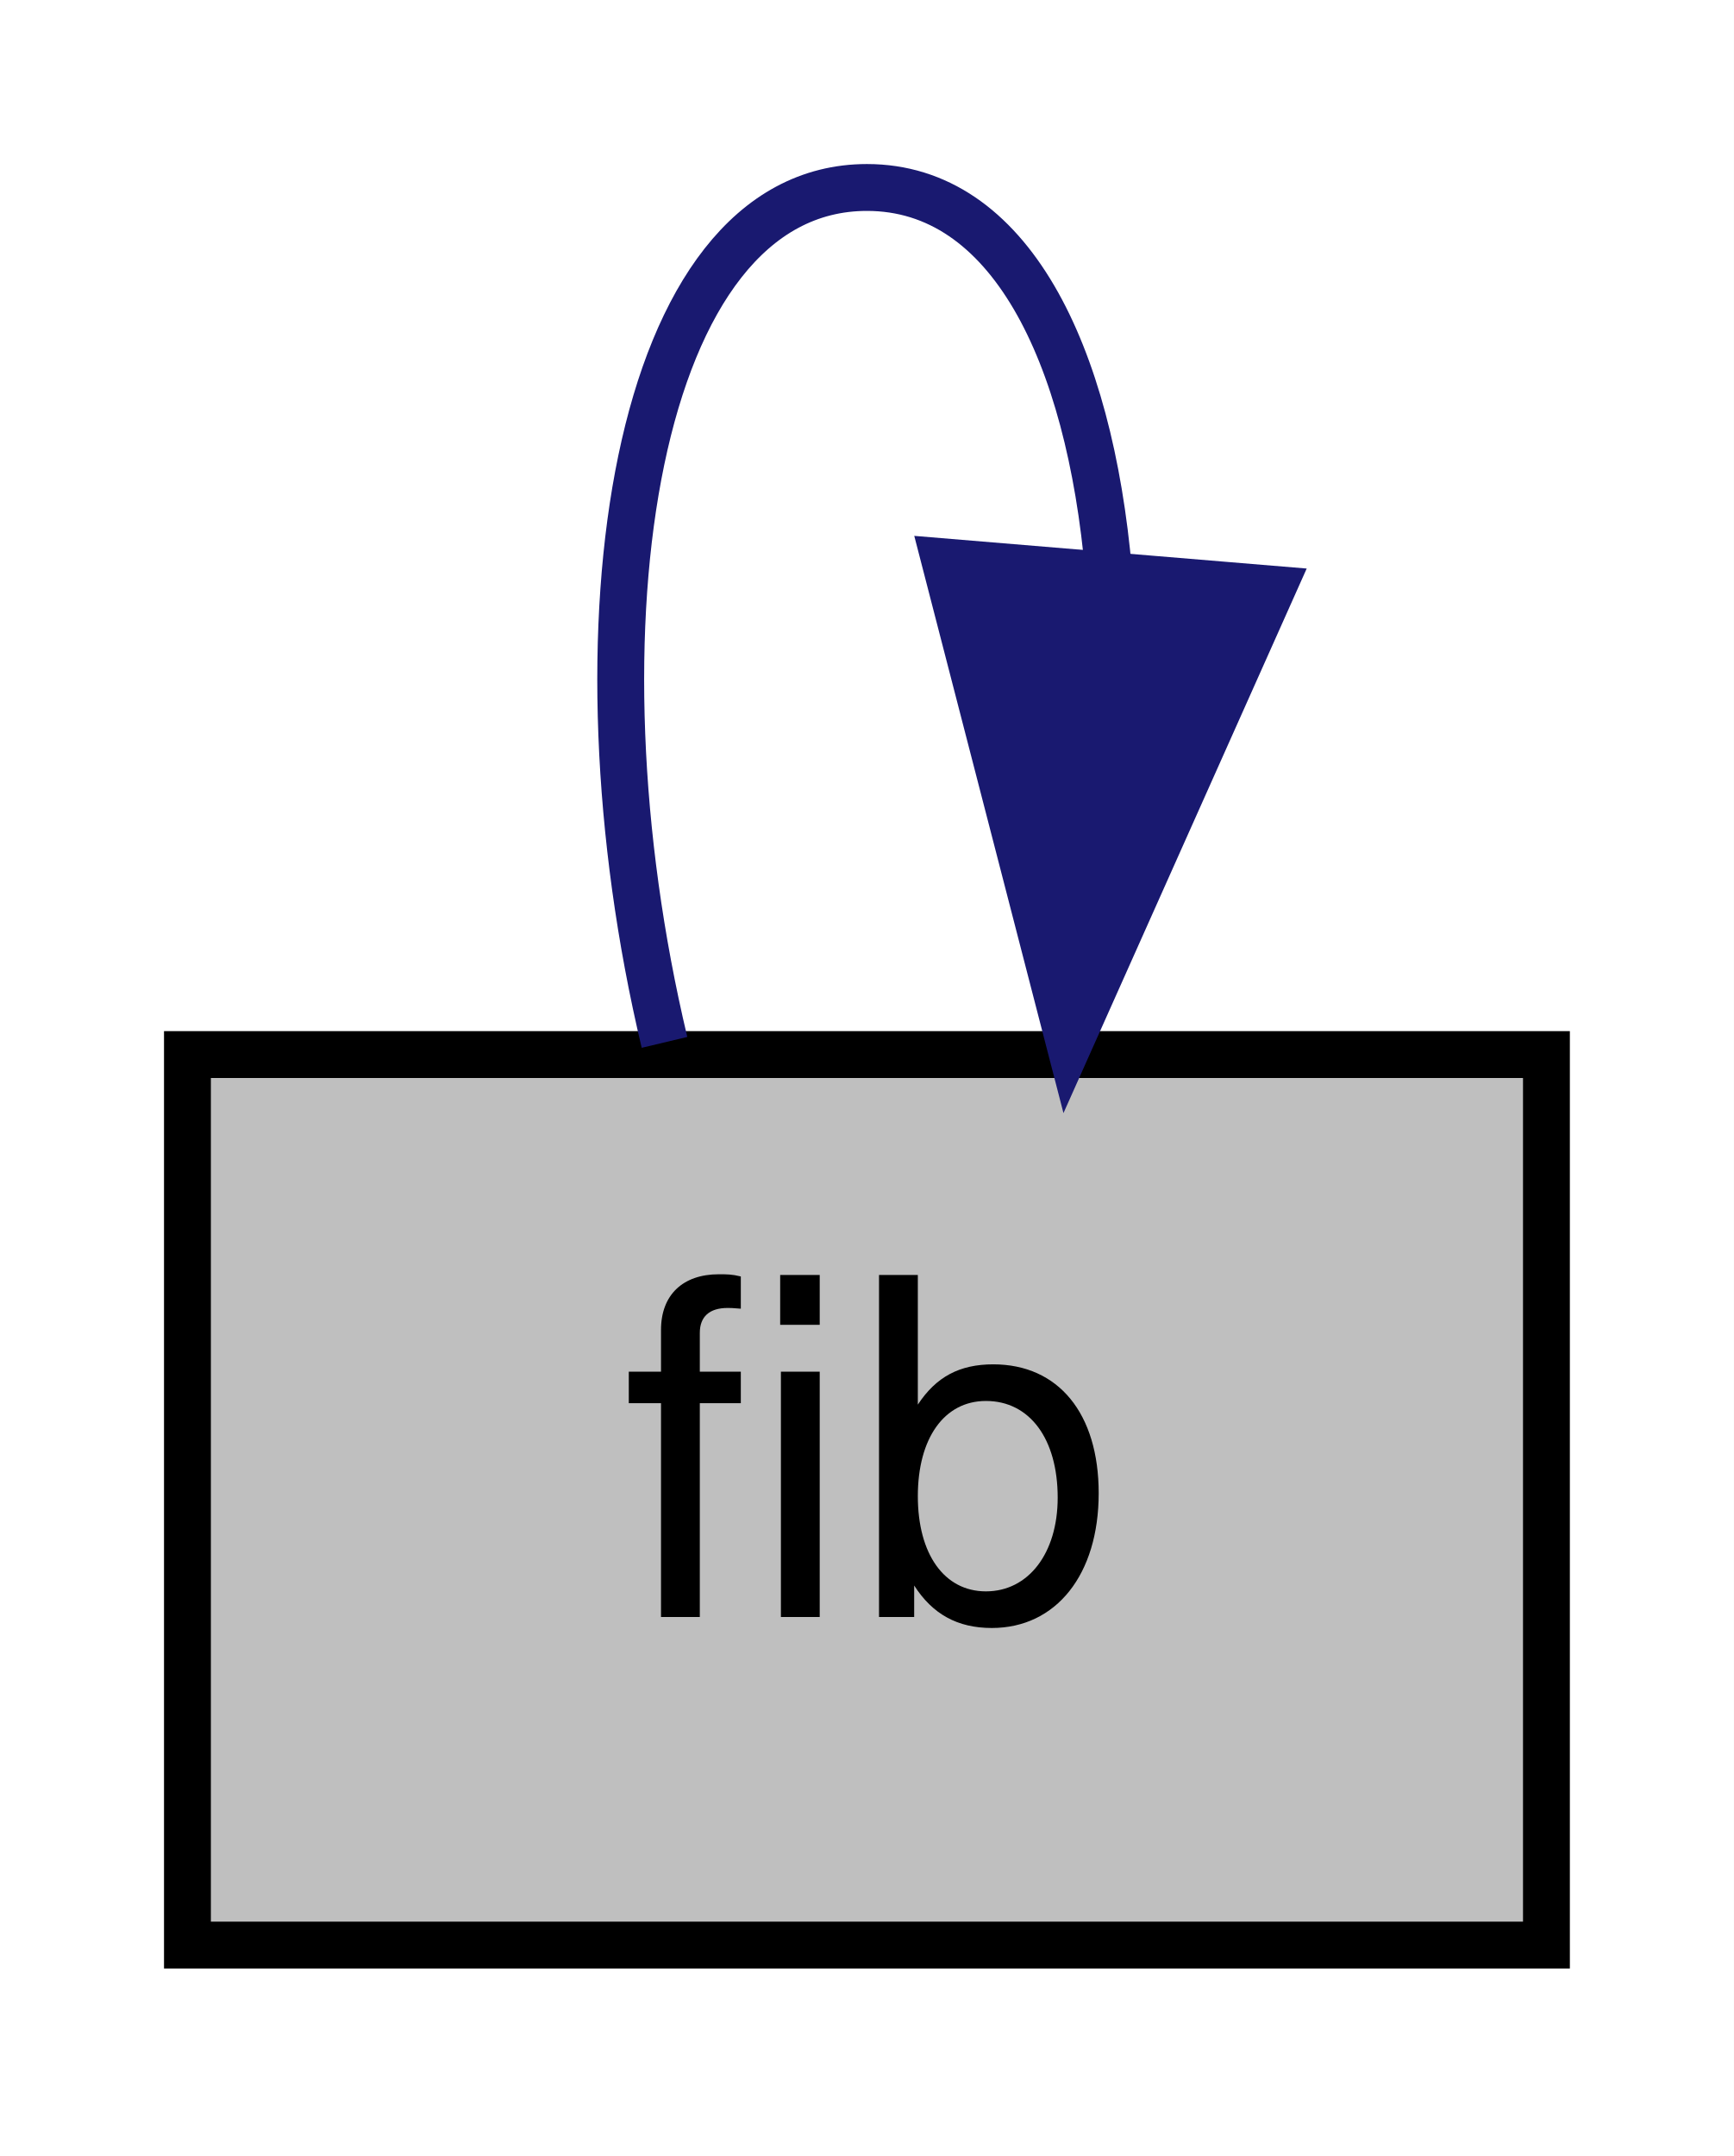
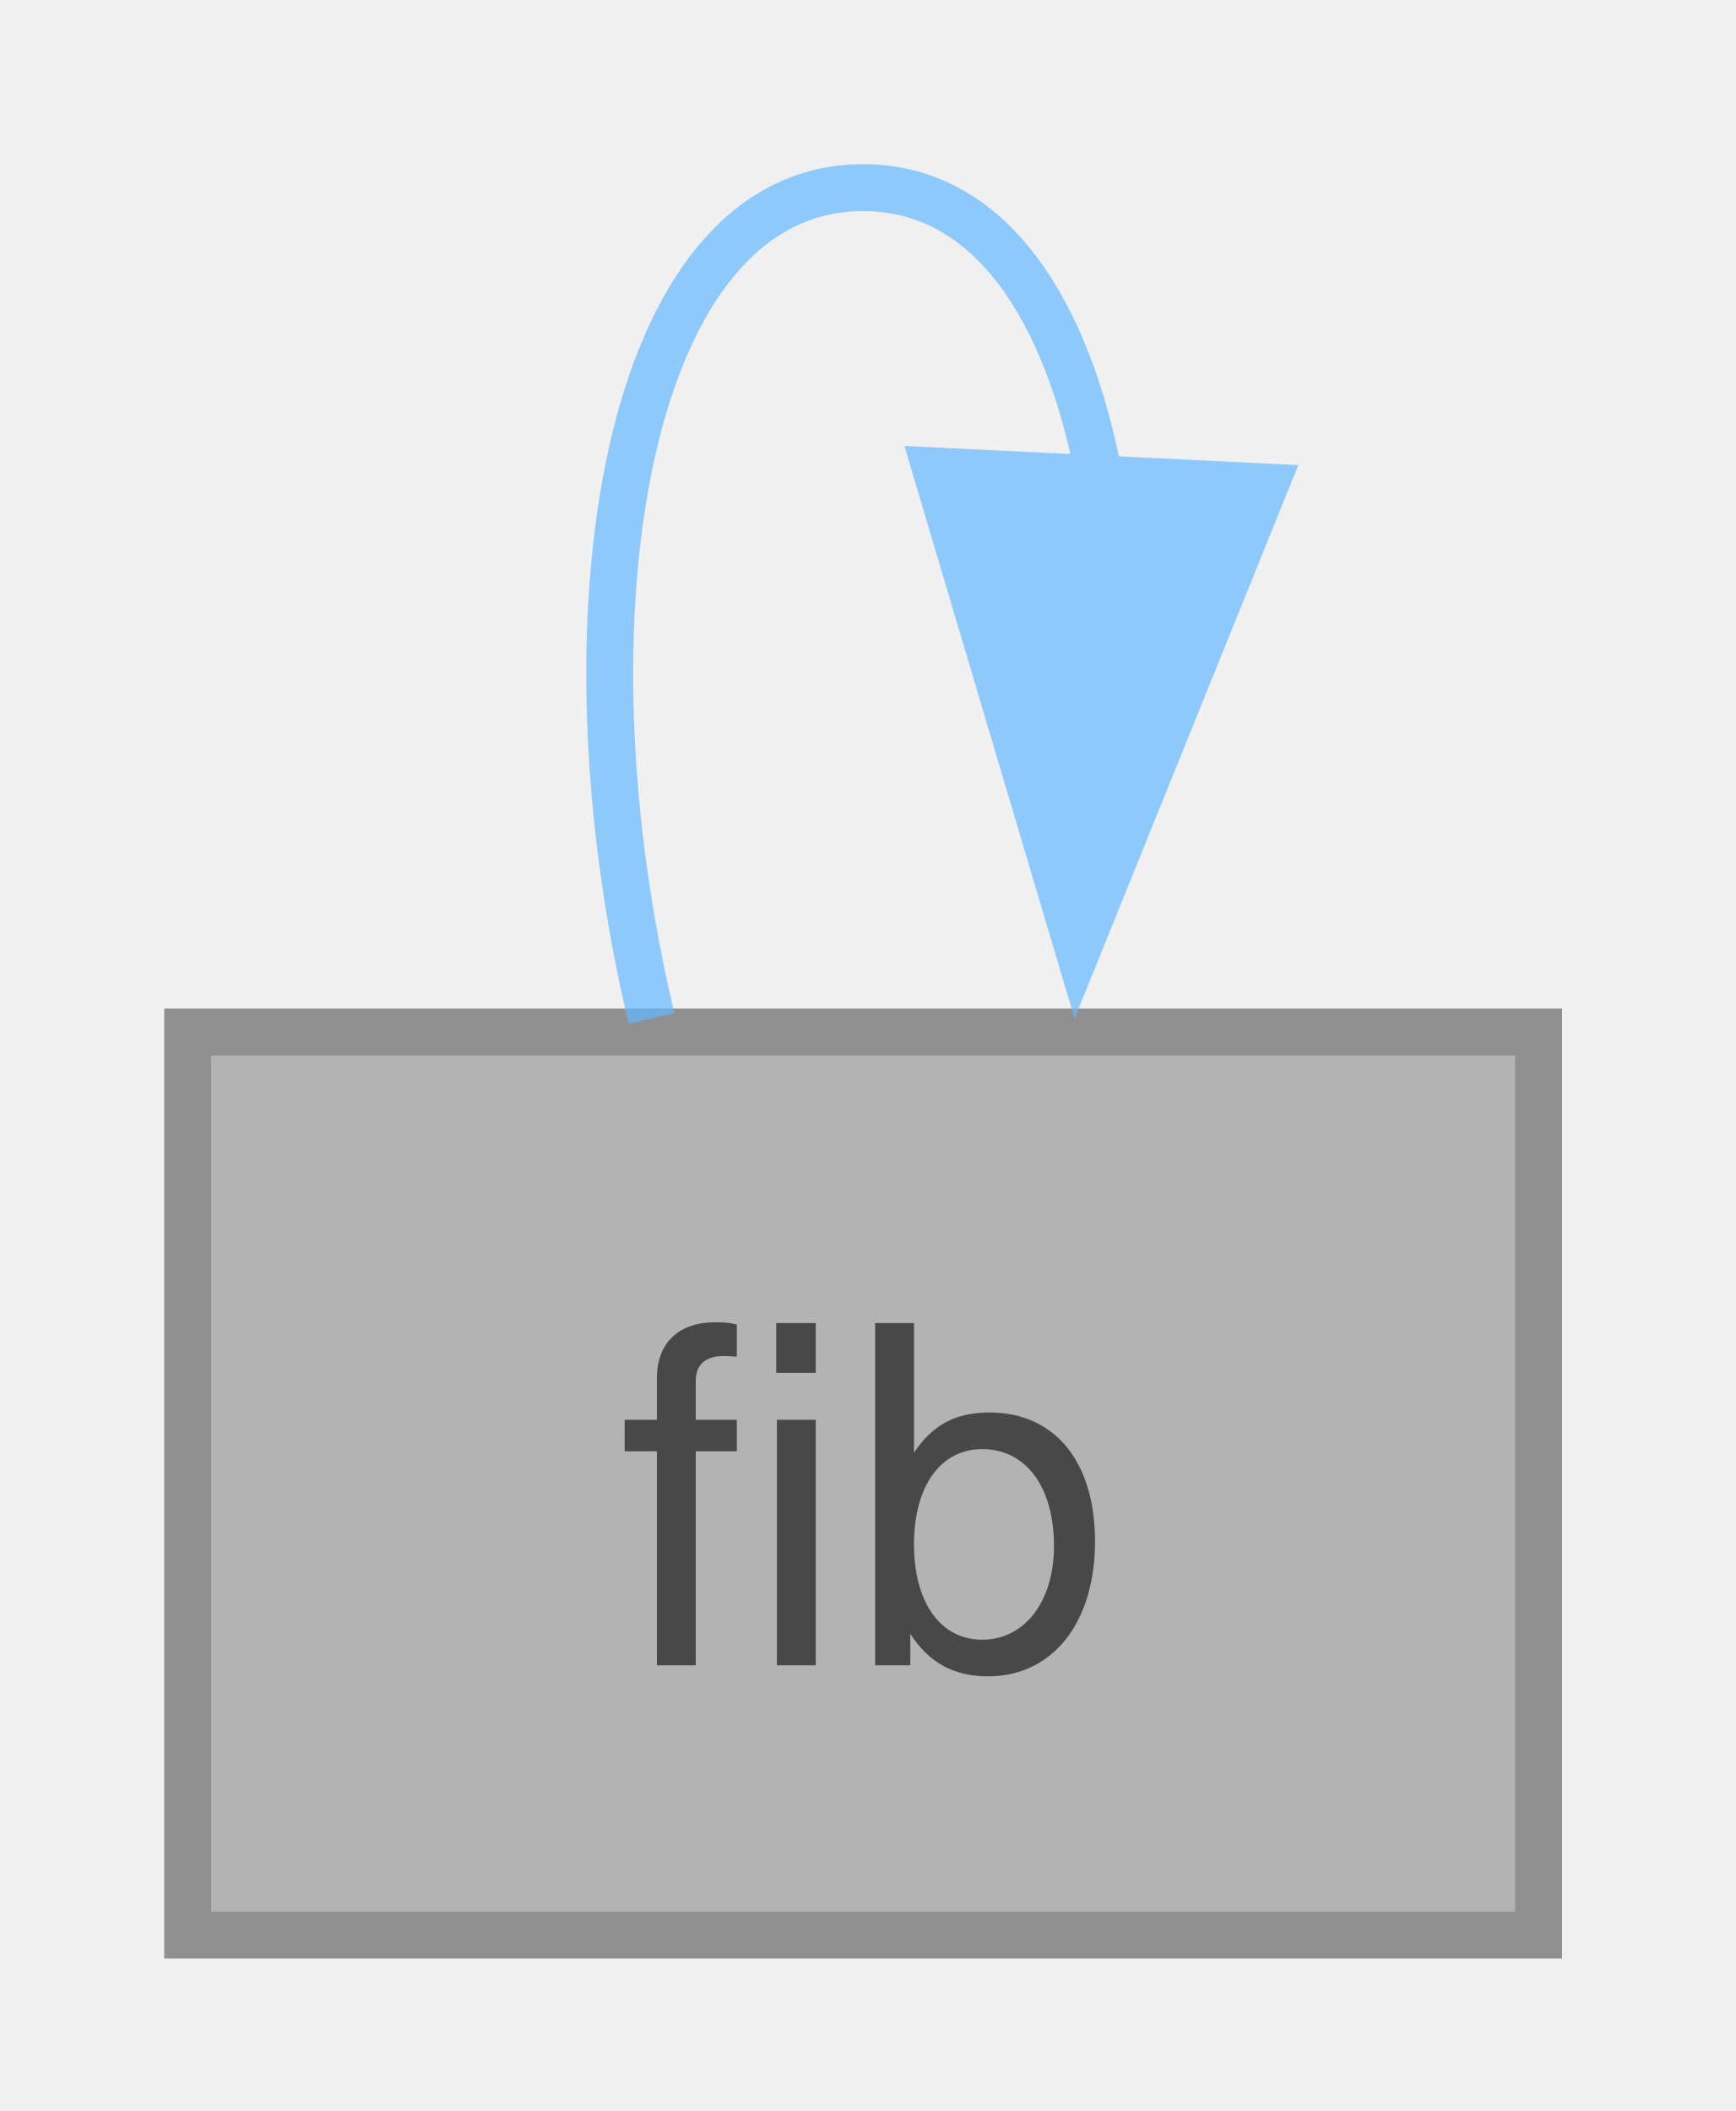
- <svg xmlns="http://www.w3.org/2000/svg" xmlns:xlink="http://www.w3.org/1999/xlink" width="37pt" height="46pt" viewBox="0.00 0.00 37.00 46.00">
-   <g id="graph0" class="graph" transform="scale(1 1) rotate(0) translate(4 42)">
-     <polygon fill="white" stroke="transparent" points="-4,4 -4,-42 33,-42 33,4 -4,4" />
-     <g id="node1" class="node">
-       <g id="a_node1">
-         <a xlink:title="Get the  and  Fibonacci number using recursive half-interval decimation.">
-           <polygon fill="#bfbfbf" stroke="black" points="0,-0.5 0,-19.5 29,-19.5 29,-0.5 0,-0.5" />
-           <text text-anchor="middle" x="14.5" y="-7.5" font-family="Helvetica,sans-Serif" font-size="10.00">fib</text>
-         </a>
+ <svg xmlns="http://www.w3.org/2000/svg" xmlns:xlink="http://www.w3.org/1999/xlink" width="37pt" height="45pt" viewBox="0.00 0.00 37.00 45.00">
+   <svg id="main" version="1.1" xml:space="preserve">
+     <style type="text/css">
+ .node, .edge {opacity: 0.7;}
+ .node.selected, .edge.selected {opacity: 1;}
+ .edge:hover path { stroke: red; }
+ .edge:hover polygon { stroke: red; fill: red; }
+ </style>
+     <svg id="graph" class="graph">
+       <g id="graph0" class="graph" transform="scale(1 1) rotate(0) translate(4 41.25)">
+         <g id="Node000001" class="node">
+           <g id="a_Node000001">
+             <a xlink:title="Get the  and  Fibonacci number using recursive half-interval decimation.">
+               <polygon fill="#999999" stroke="#666666" points="28.8,-19.25 0,-19.25 0,0 28.8,0 28.8,-19.25" />
+               <text xml:space="preserve" text-anchor="middle" x="14.4" y="-5.75" font-family="Helvetica,sans-Serif" font-size="10.00">fib</text>
+             </a>
+           </g>
+         </g>
+         <g id="edge1_Node000001_Node000001" class="edge">
+           <g id="a_edge1_Node000001_Node000001">
+             <a xlink:title=" ">
+               <path fill="none" stroke="#63b8ff" d="M9.89,-19.54C7.83,-28.15 9.34,-37.25 14.4,-37.25 17.09,-37.25 18.77,-34.68 19.45,-30.98" />
+               <polygon fill="#63b8ff" stroke="#63b8ff" points="22.95,-30.87 18.98,-21.05 15.96,-31.21 22.95,-30.87" />
+             </a>
+           </g>
+         </g>
      </g>
-     </g>
-     <g id="edge1" class="edge">
-       <path fill="none" stroke="midnightblue" d="M10.18,-19.76C8.08,-28.57 9.52,-38 14.5,-38 17.53,-38 19.25,-34.5 19.66,-29.77" />
-       <polygon fill="midnightblue" stroke="midnightblue" points="23.14,-29.43 18.82,-19.76 16.17,-30.01 23.14,-29.43" />
-     </g>
-   </g>
+     </svg>
+   </svg>
+   <style type="text/css">
+ 
+ [data-mouse-over-selected='false'] { opacity: 0.7; }
+ [data-mouse-over-selected='true']  { opacity: 1.0; }
+ 
+ </style>
</svg>
